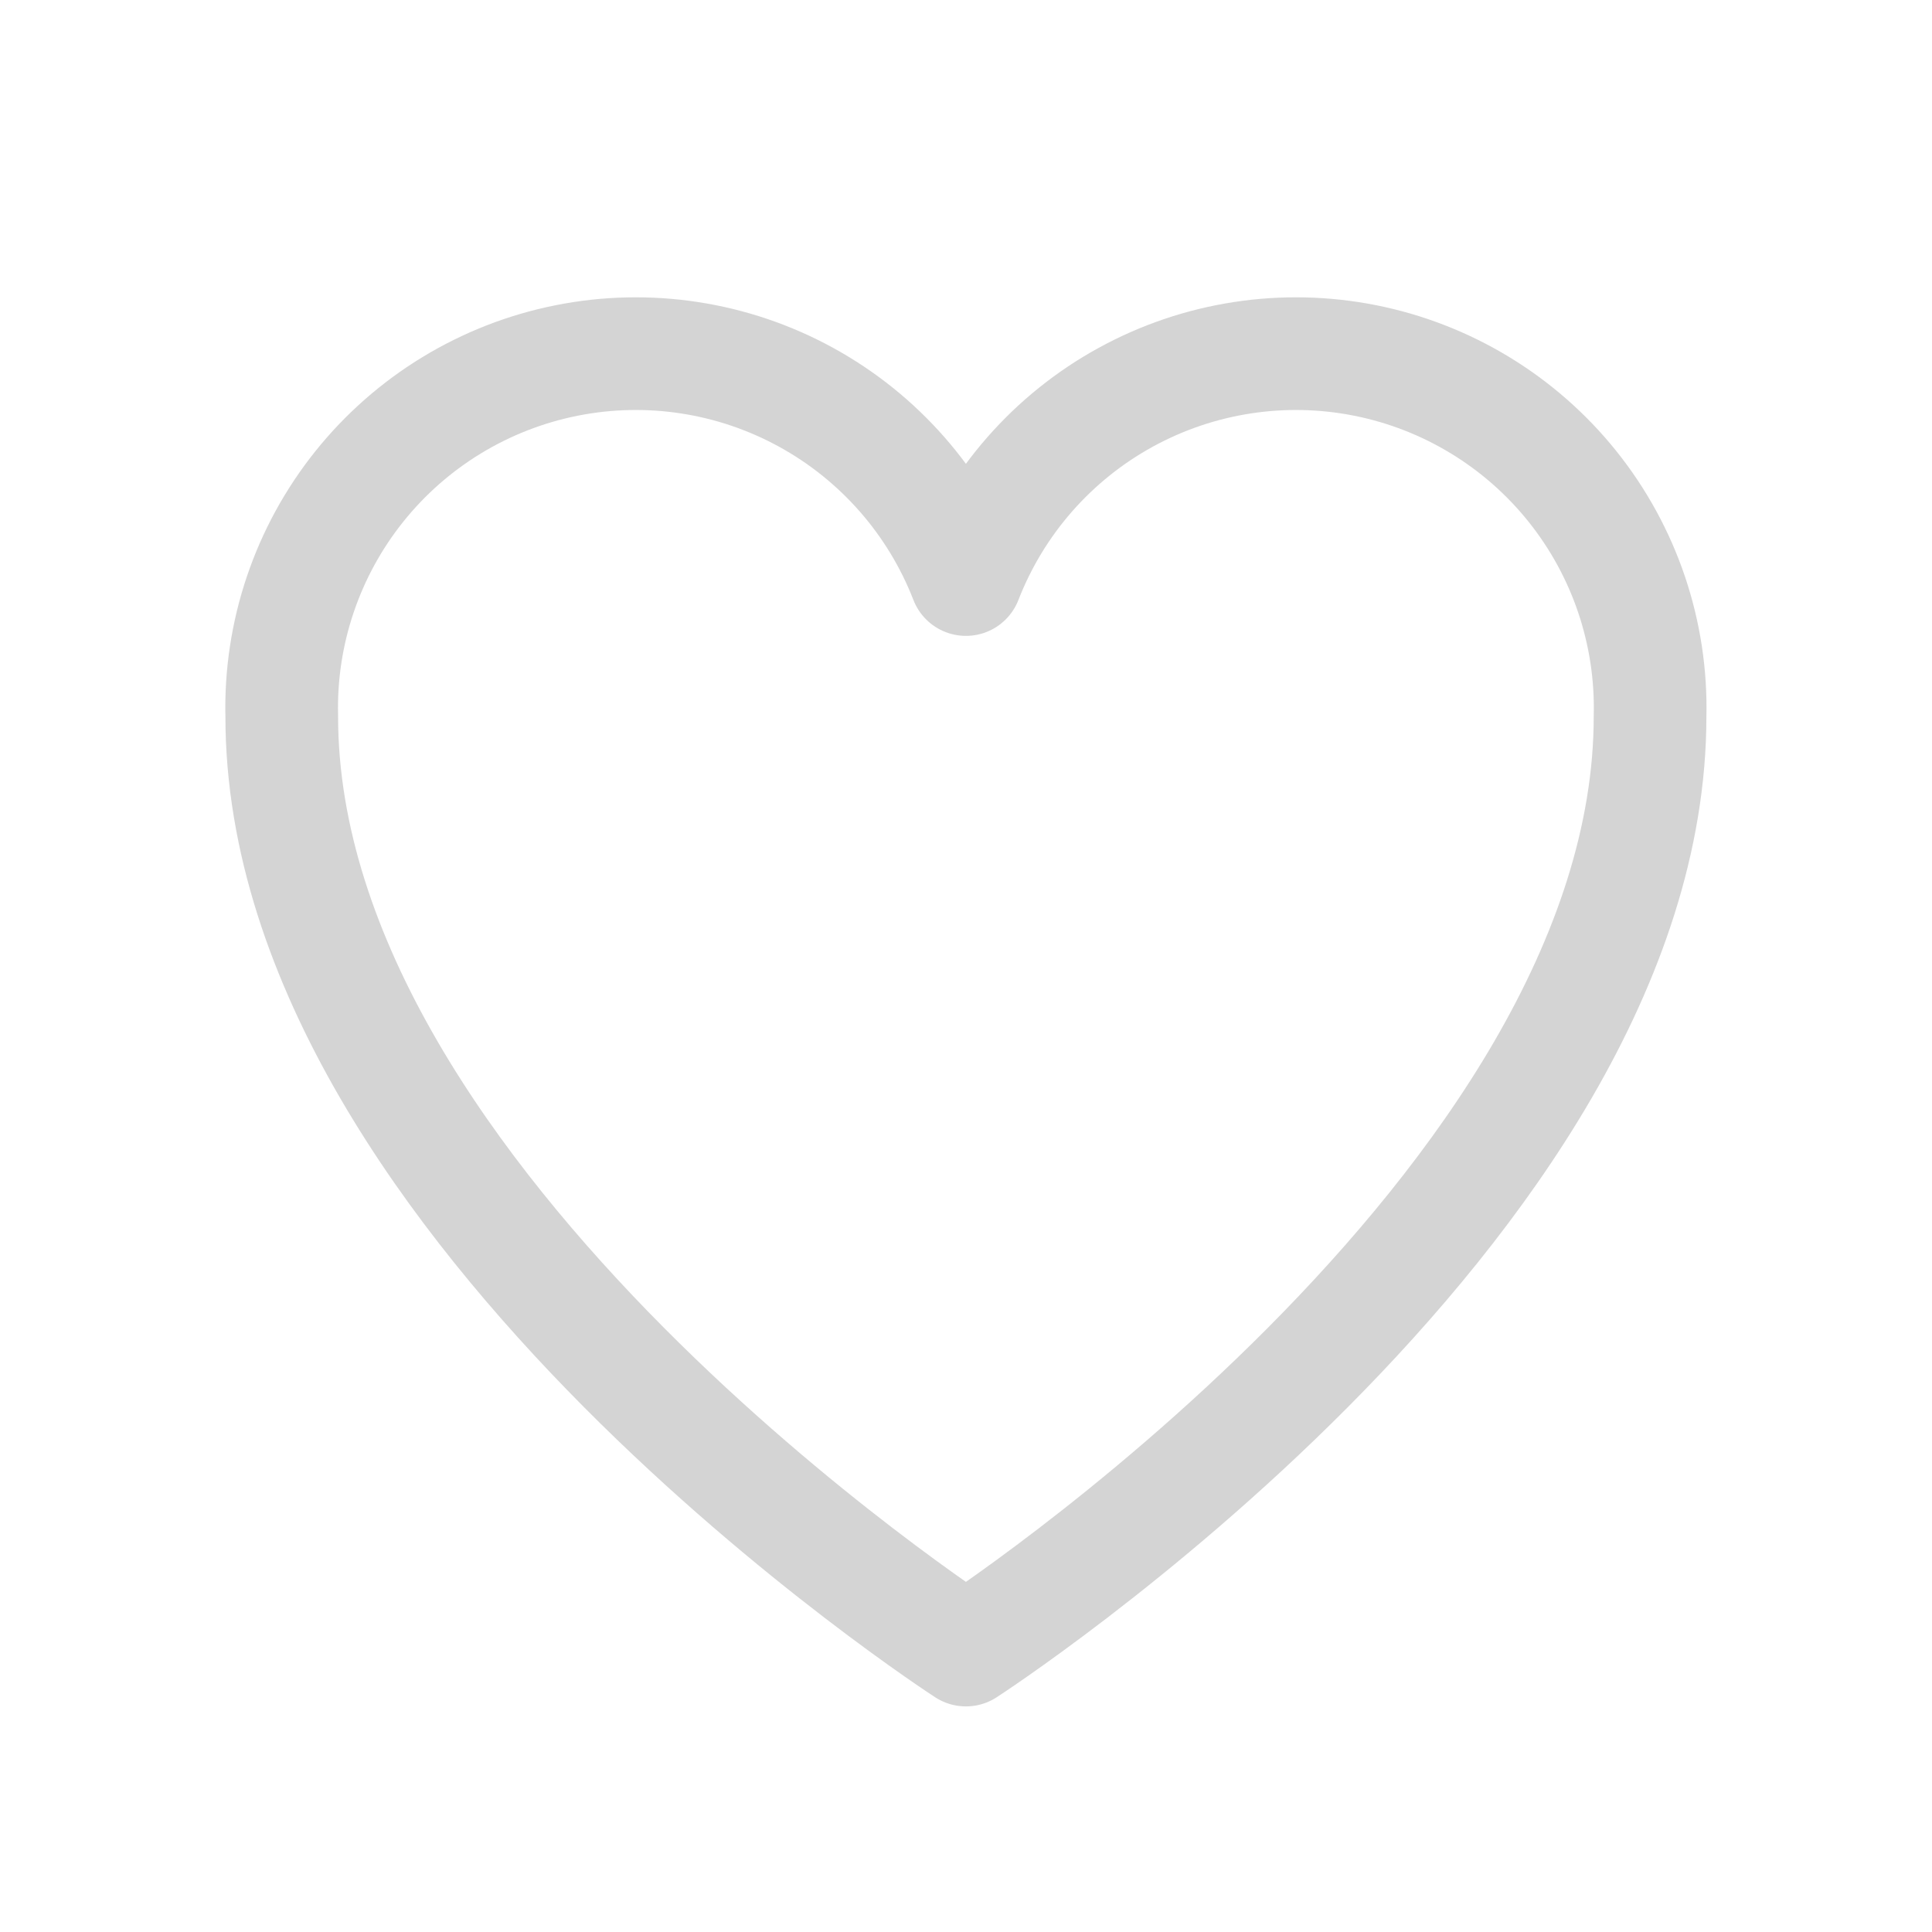
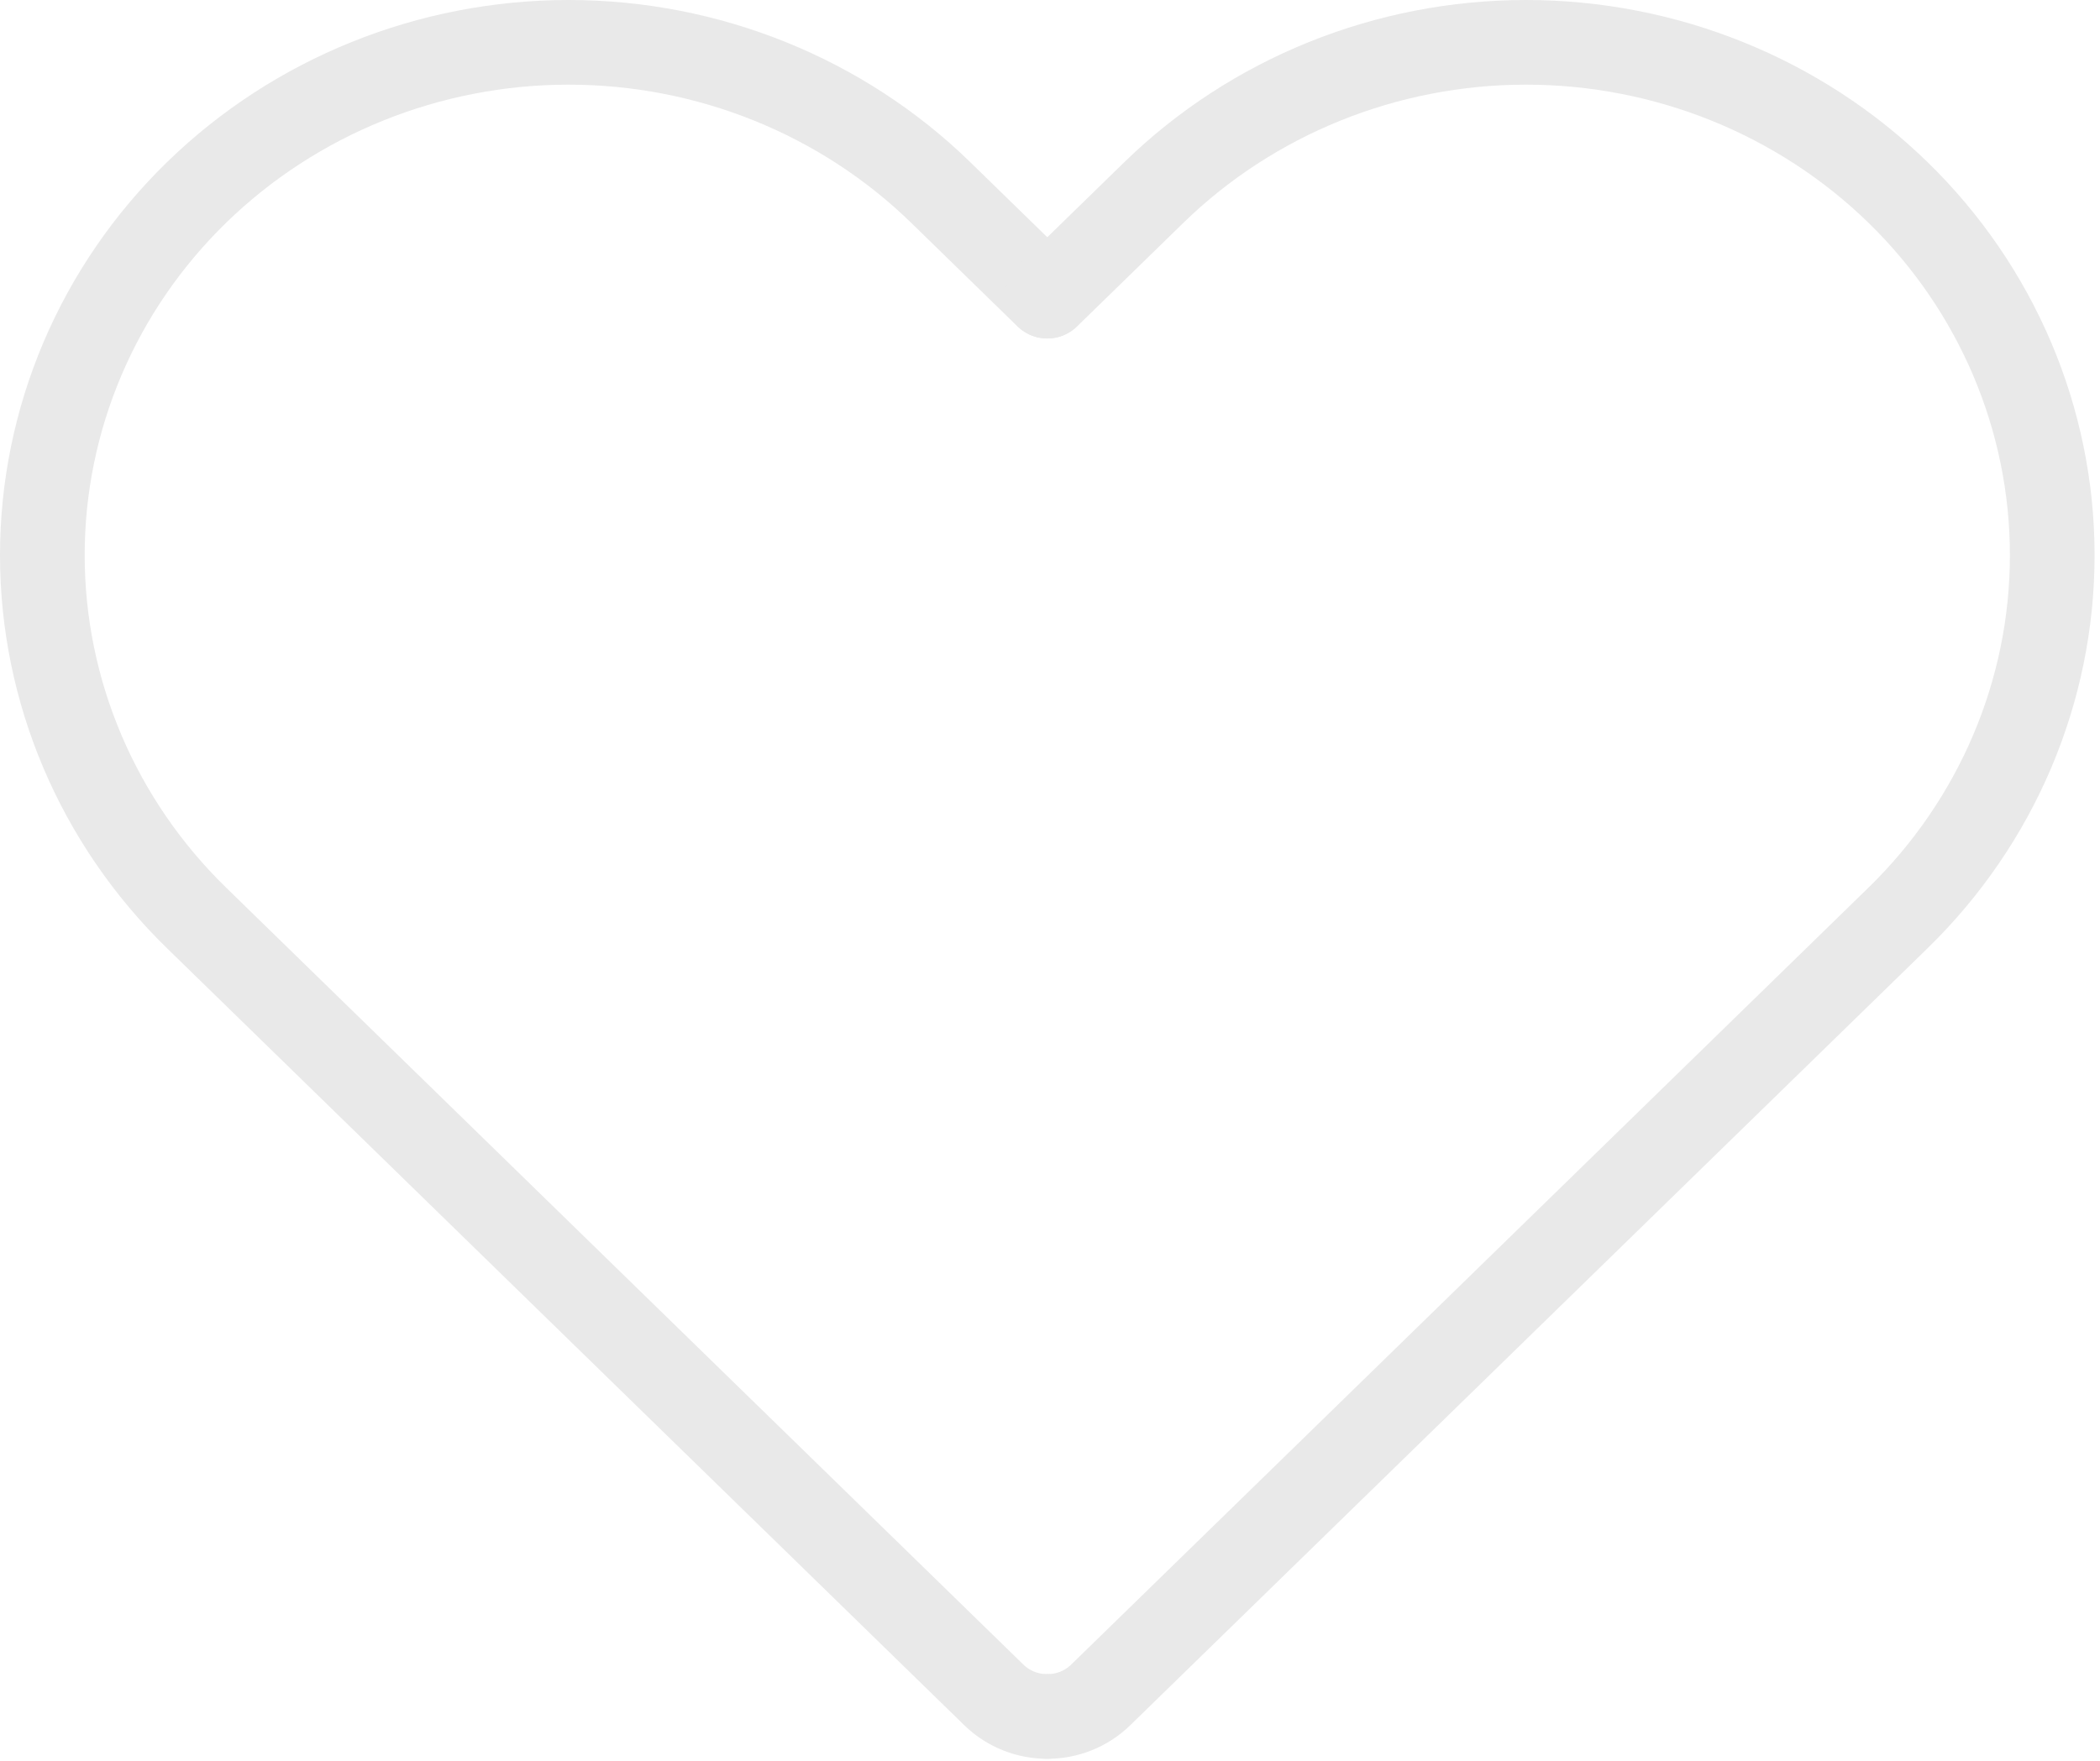
- <svg xmlns="http://www.w3.org/2000/svg" width="72" height="72" viewBox="0 0 72 72" fill="none">
-   <path d="M35.997 61.493C35.997 61.493 10.5 44.995 10.5 26.697C10.425 23.592 11.447 20.56 13.387 18.134C15.327 15.709 18.06 14.045 21.106 13.436C24.152 12.827 27.315 13.311 30.038 14.804C32.762 16.297 34.872 18.703 35.997 21.598C37.122 18.703 39.231 16.297 41.955 14.804C44.679 13.311 47.842 12.827 50.888 13.436C53.933 14.045 56.666 15.709 58.606 18.134C60.546 20.56 61.569 23.592 61.493 26.697C61.493 44.995 35.997 61.493 35.997 61.493Z" stroke="#D4D4D4" stroke-width="4.199" stroke-linecap="round" stroke-linejoin="round" />
+ <svg xmlns="http://www.w3.org/2000/svg" width="62" height="52" viewBox="0 0 62 52" fill="none">
+   <path d="M30.914 8.746L27.775 5.686C24.861 2.846 20.909 1.25 16.788 1.25C12.667 1.25 8.715 2.846 5.801 5.686C2.887 8.527 1.25 12.379 1.25 16.396C1.25 20.413 2.887 24.265 5.801 27.106L21.428 42.34C21.451 42.362 21.474 42.384 21.496 42.406L29.344 50.056C29.778 50.478 30.346 50.69 30.914 50.69" stroke="#E9E9E9" stroke-width="2.5" stroke-linecap="round" stroke-linejoin="round" />
+   <path d="M30.926 8.746L34.065 5.686C36.979 2.846 40.931 1.25 45.052 1.25C49.173 1.25 53.125 2.846 56.039 5.686C58.953 8.527 60.59 12.379 60.59 16.396C60.59 20.413 58.953 24.266 56.039 27.106L32.495 50.056C32.062 50.478 31.494 50.69 30.926 50.69" stroke="#E9E9E9" stroke-width="2.5" stroke-linecap="round" stroke-linejoin="round" />
</svg>
